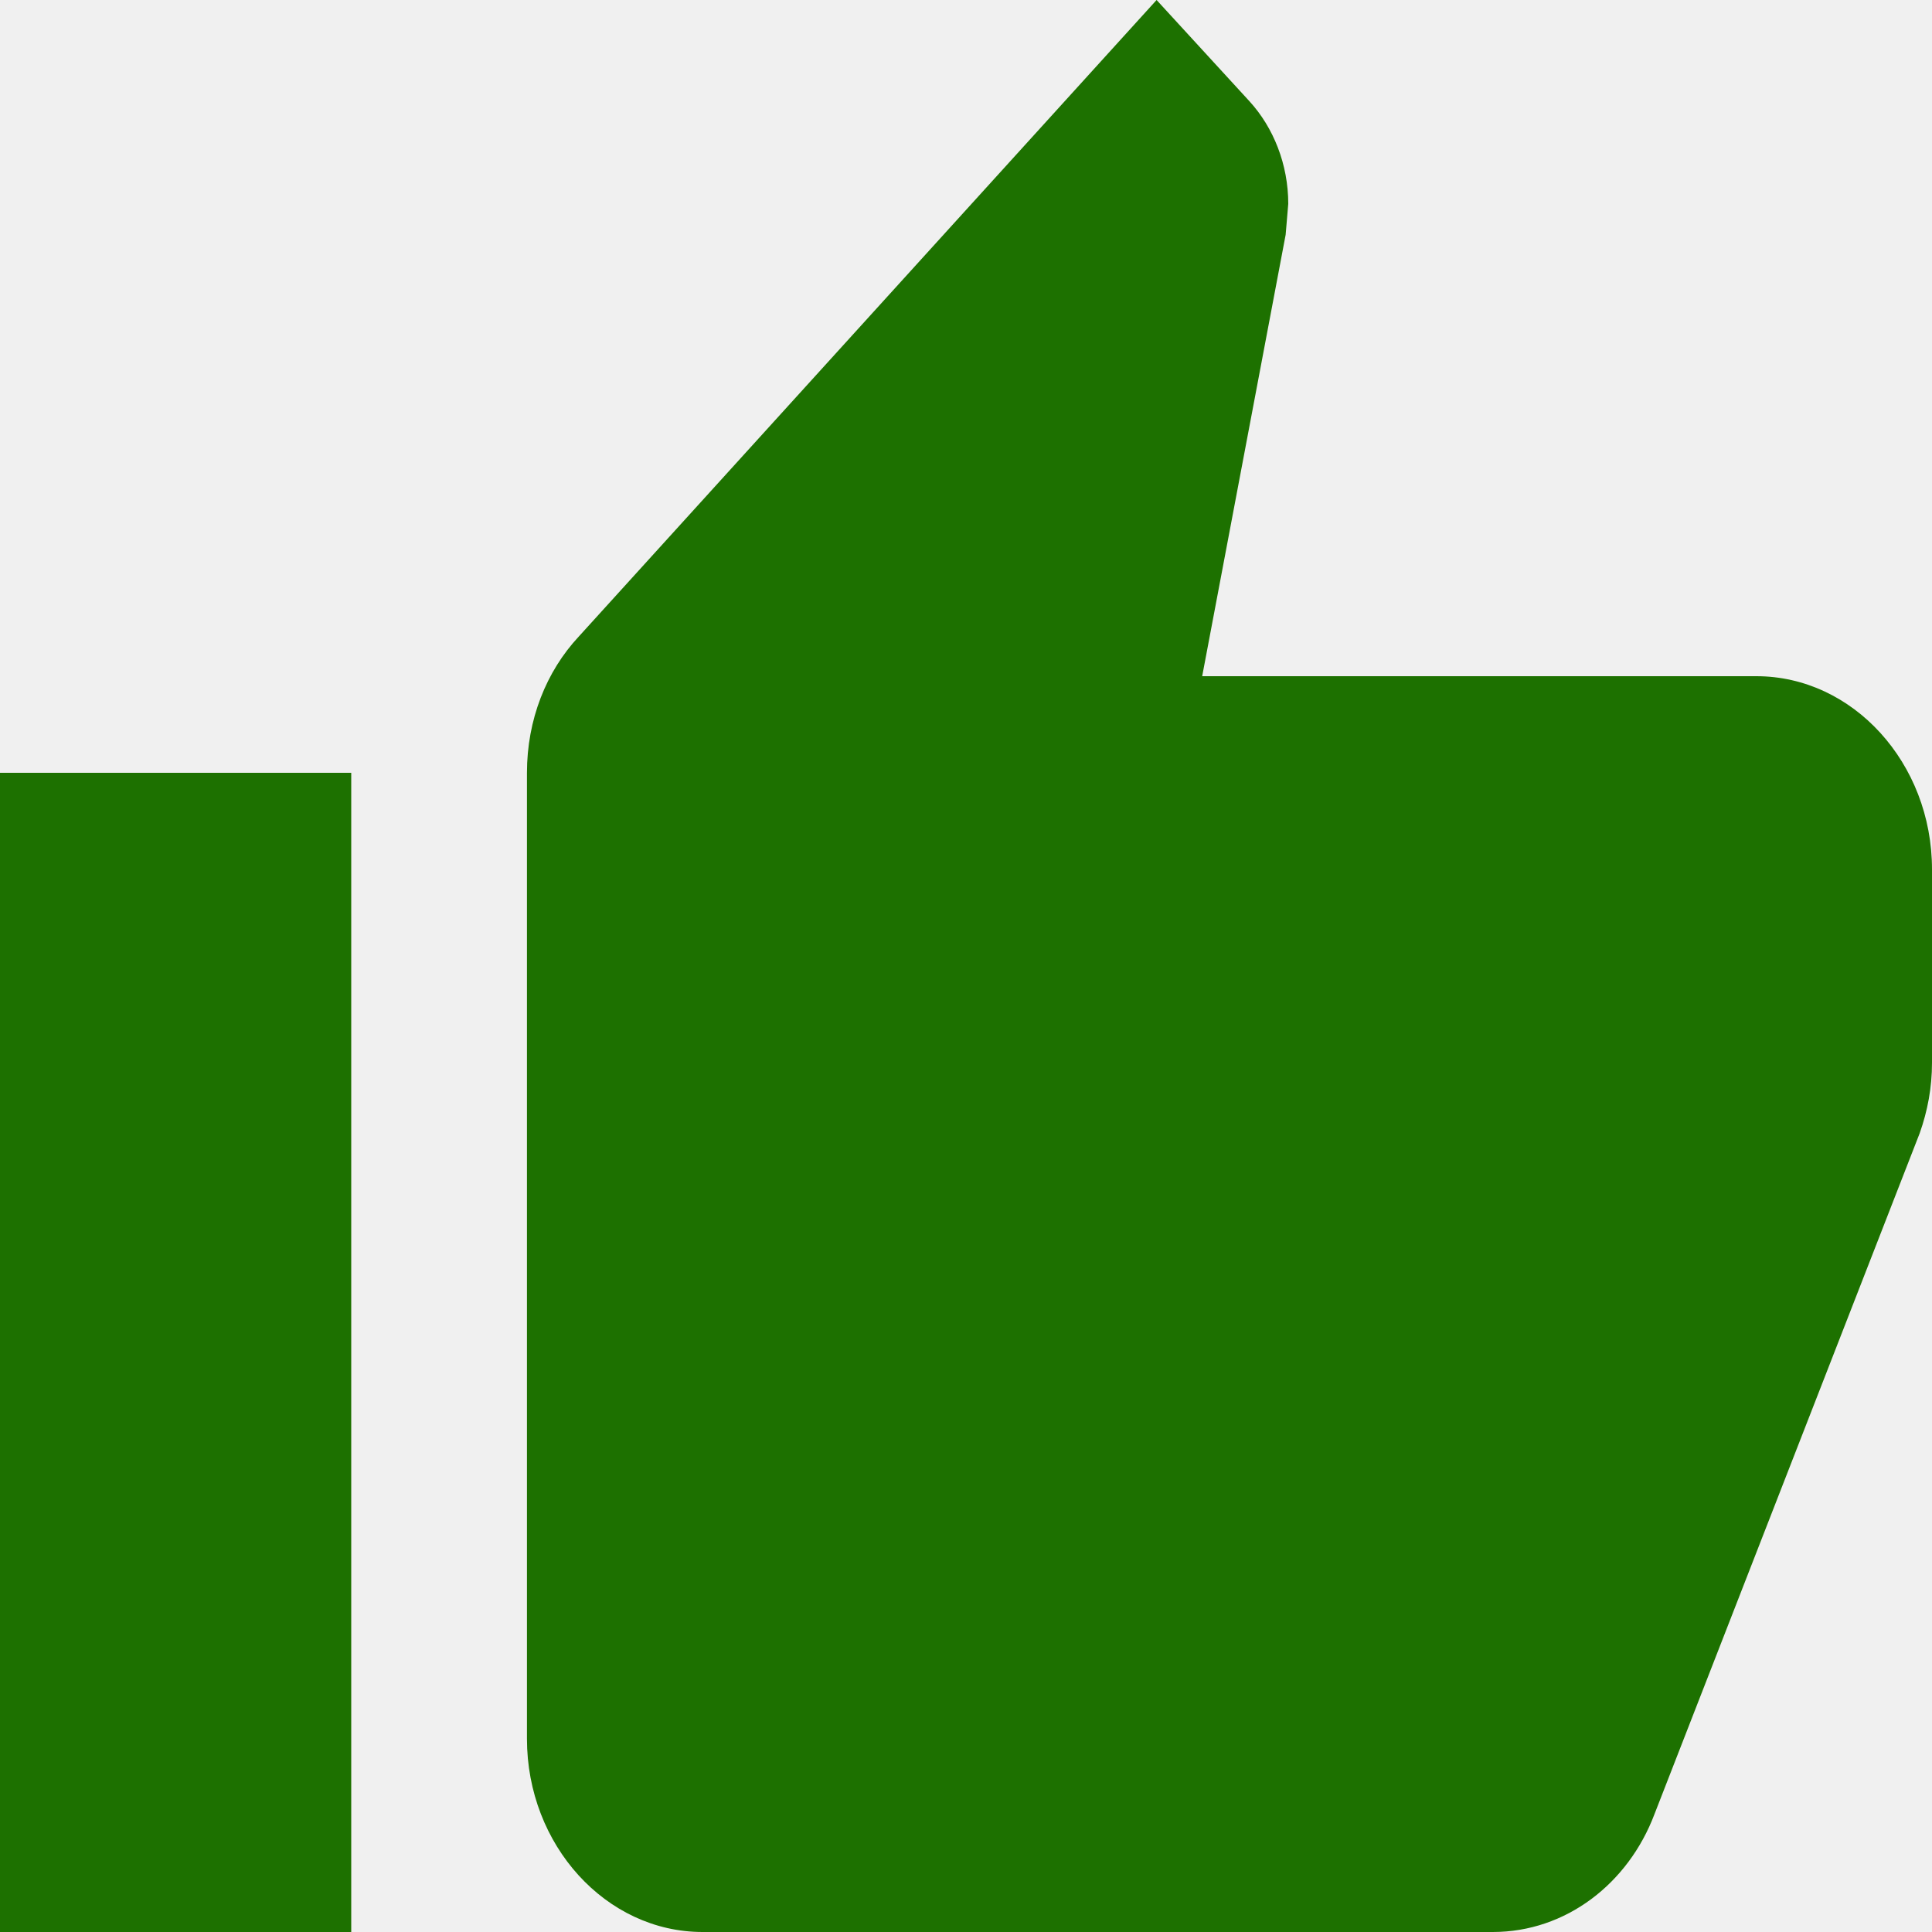
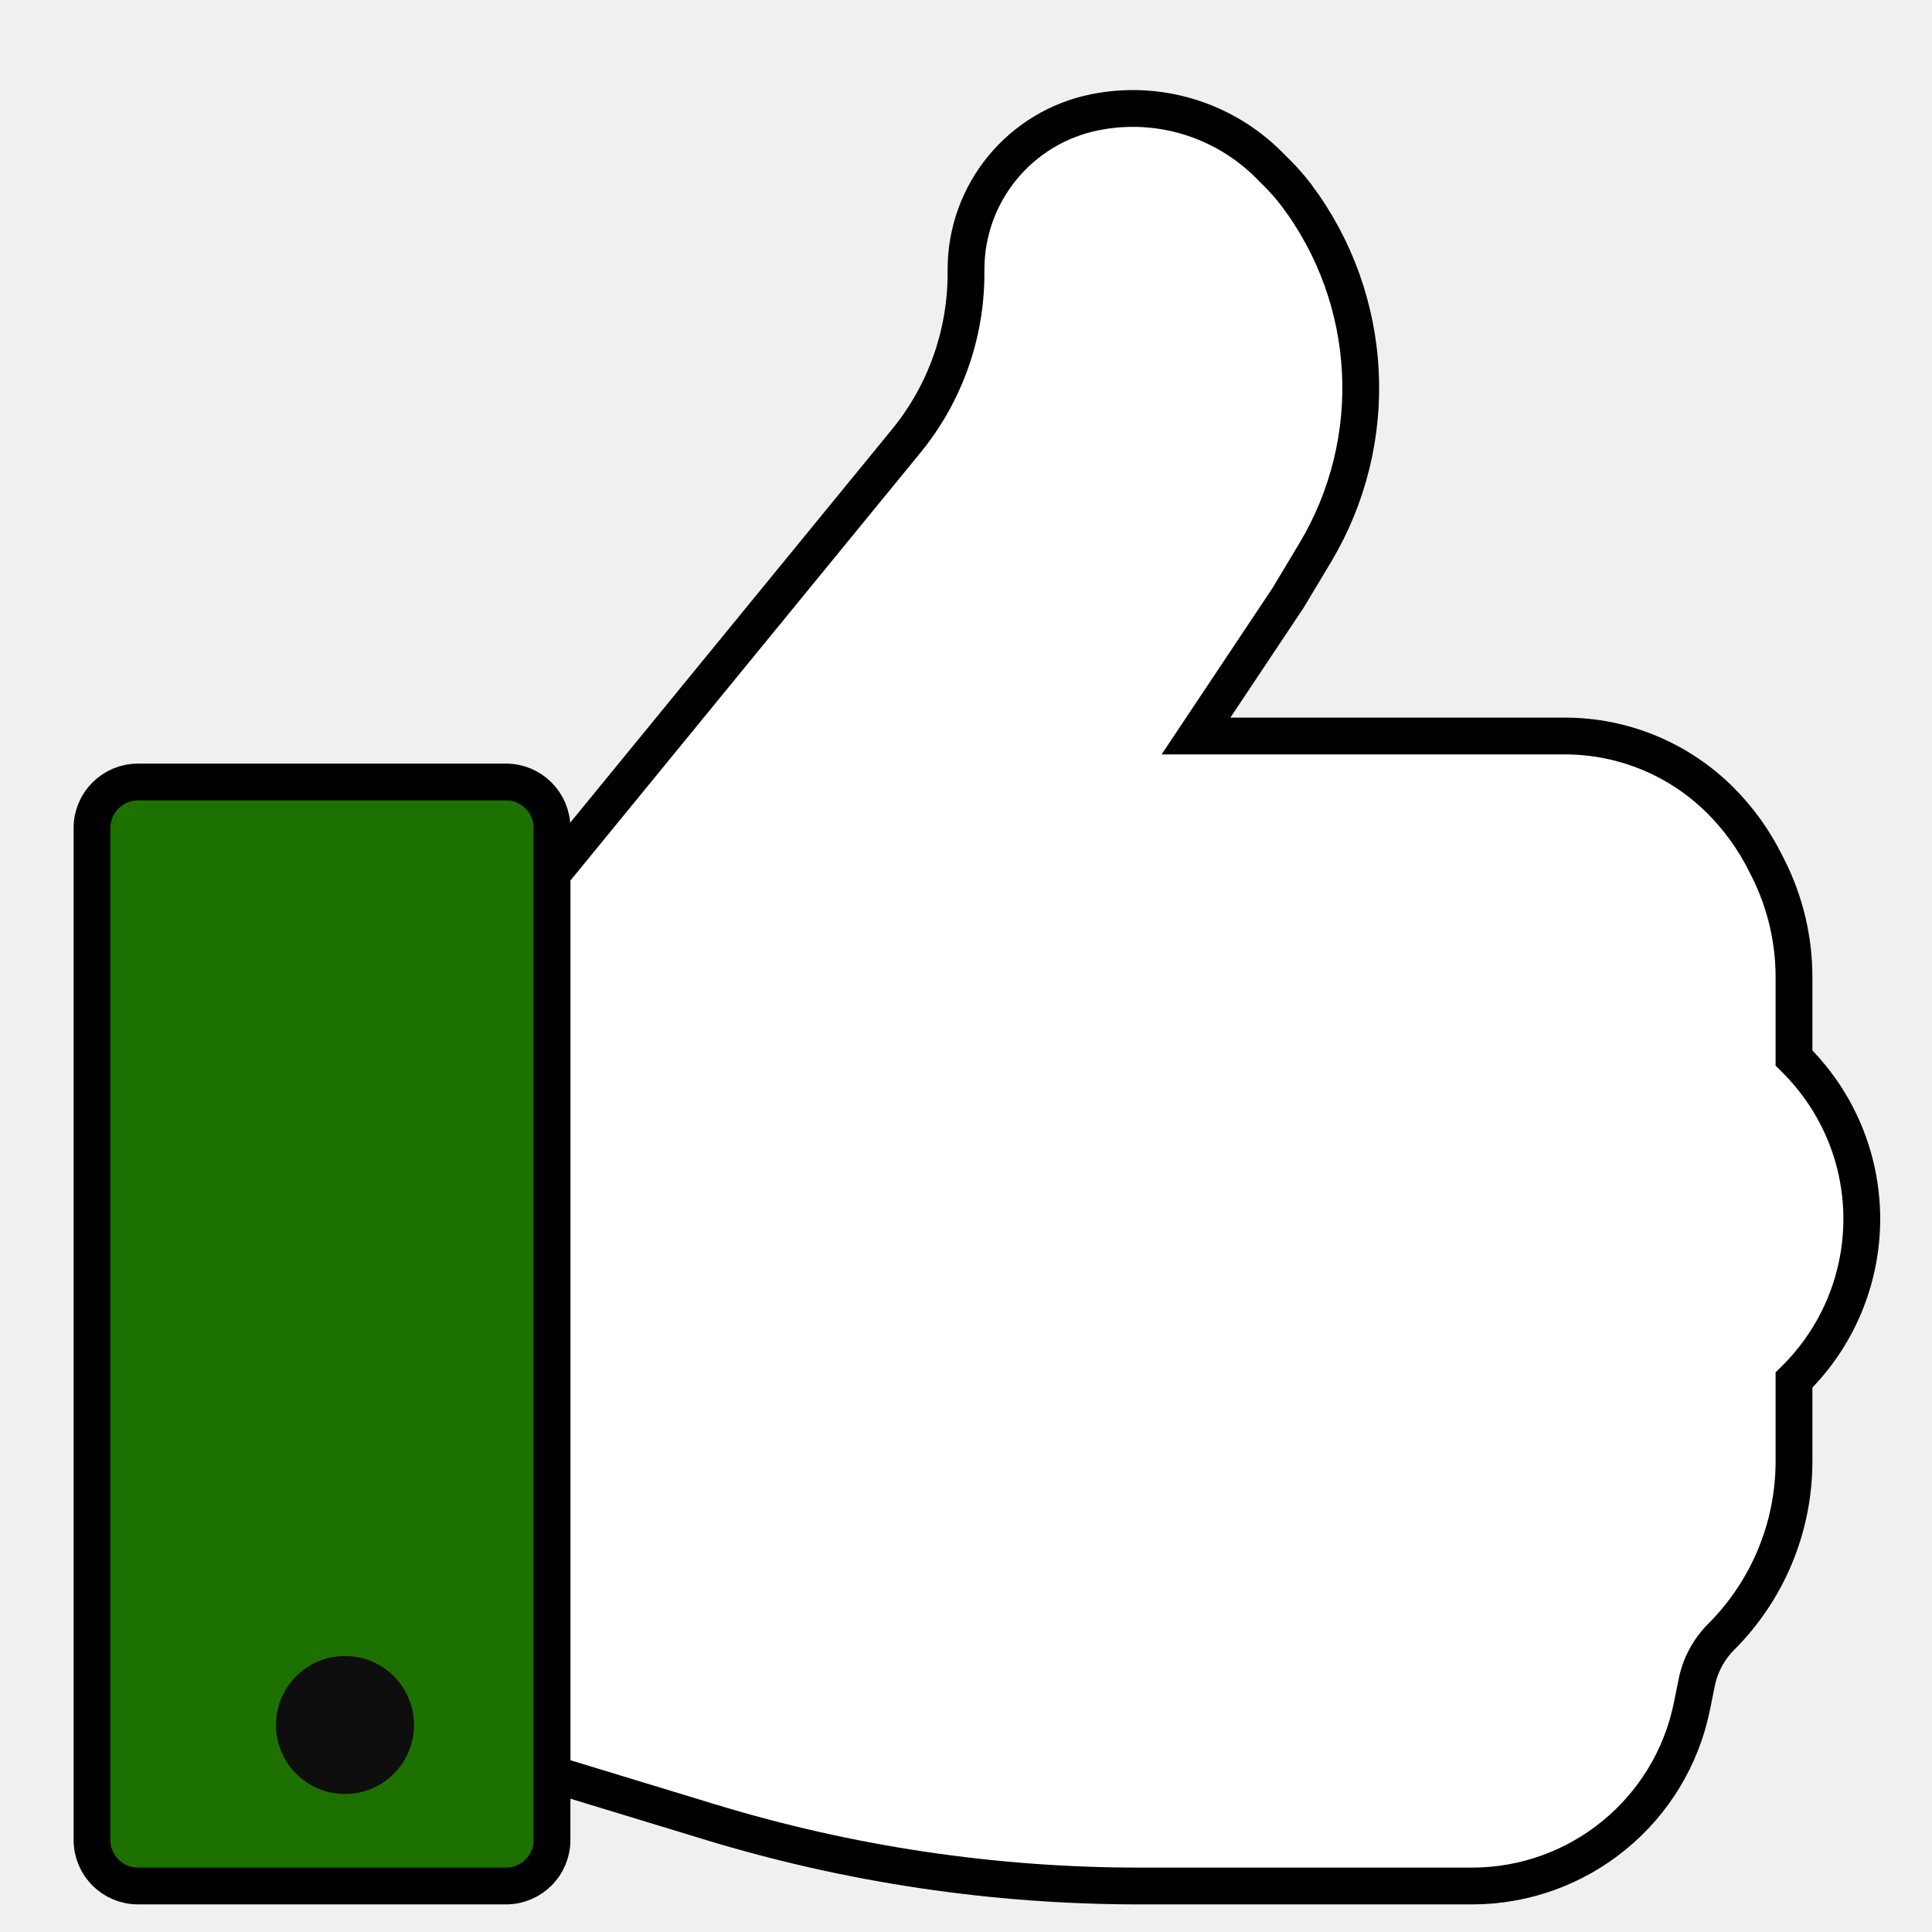
- <svg xmlns="http://www.w3.org/2000/svg" width="20" height="20" viewBox="0 0 20 20" fill="none">
-   <g clip-path="url(#clip0_24_175)">
-     <path d="M0 20H3.636V8H0V20ZM20 9C20 7.9 19.182 7 18.182 7H12.445L13.309 2.43L13.336 2.11C13.336 1.7 13.182 1.32 12.936 1.05L11.973 0L5.991 6.59C5.655 6.95 5.455 7.45 5.455 8V18C5.455 19.1 6.273 20 7.273 20H15.454C16.209 20 16.855 19.5 17.127 18.78L19.873 11.73C19.954 11.5 20 11.26 20 11V9Z" fill="#1D7100" />
-   </g>
-   <defs>
-     <clipPath id="clip0_24_175">
-       <rect width="20" height="20" fill="white" />
-     </clipPath>
-   </defs>
+ <svg xmlns="http://www.w3.org/2000/svg" width="21" height="21" viewBox="0 0 21 21" fill="none">
+   <path d="M9.85 4.794L6 9.5L6 19.281L7.72 19.805C9.232 20.266 10.803 20.5 12.384 20.5H12.5H16C17.163 20.5 18.164 19.679 18.392 18.539L18.442 18.291C18.48 18.101 18.573 17.927 18.71 17.79C19.216 17.284 19.5 16.598 19.5 15.883V15L19.521 14.979C20.128 14.372 20.372 13.49 20.164 12.657C20.057 12.227 19.834 11.835 19.521 11.521L19.5 11.5V10.62C19.5 10.212 19.405 9.81 19.223 9.446L19.189 9.379C19.064 9.128 18.899 8.899 18.701 8.701C18.252 8.252 17.644 8 17.009 8H16H13L14 6.5L14.294 6.01C15.023 4.794 14.944 3.259 14.094 2.125C14.031 2.042 13.963 1.963 13.889 1.889L13.792 1.792C13.297 1.297 12.588 1.082 11.902 1.22C11.087 1.383 10.5 2.098 10.5 2.93V2.973C10.5 3.637 10.27 4.281 9.85 4.794Z" fill="white" stroke="black" stroke-width="0.4" />
+   <path d="M1 20V9C1 8.724 1.224 8.5 1.5 8.5H5.5C5.776 8.5 6 8.724 6 9V20C6 20.276 5.776 20.5 5.5 20.5H1.5C1.224 20.5 1 20.276 1 20Z" fill="#1D7100" stroke="black" stroke-width="0.4" />
+   <circle cx="3.75" cy="18.75" r="0.75" fill="#0E0E0E" />
</svg>
